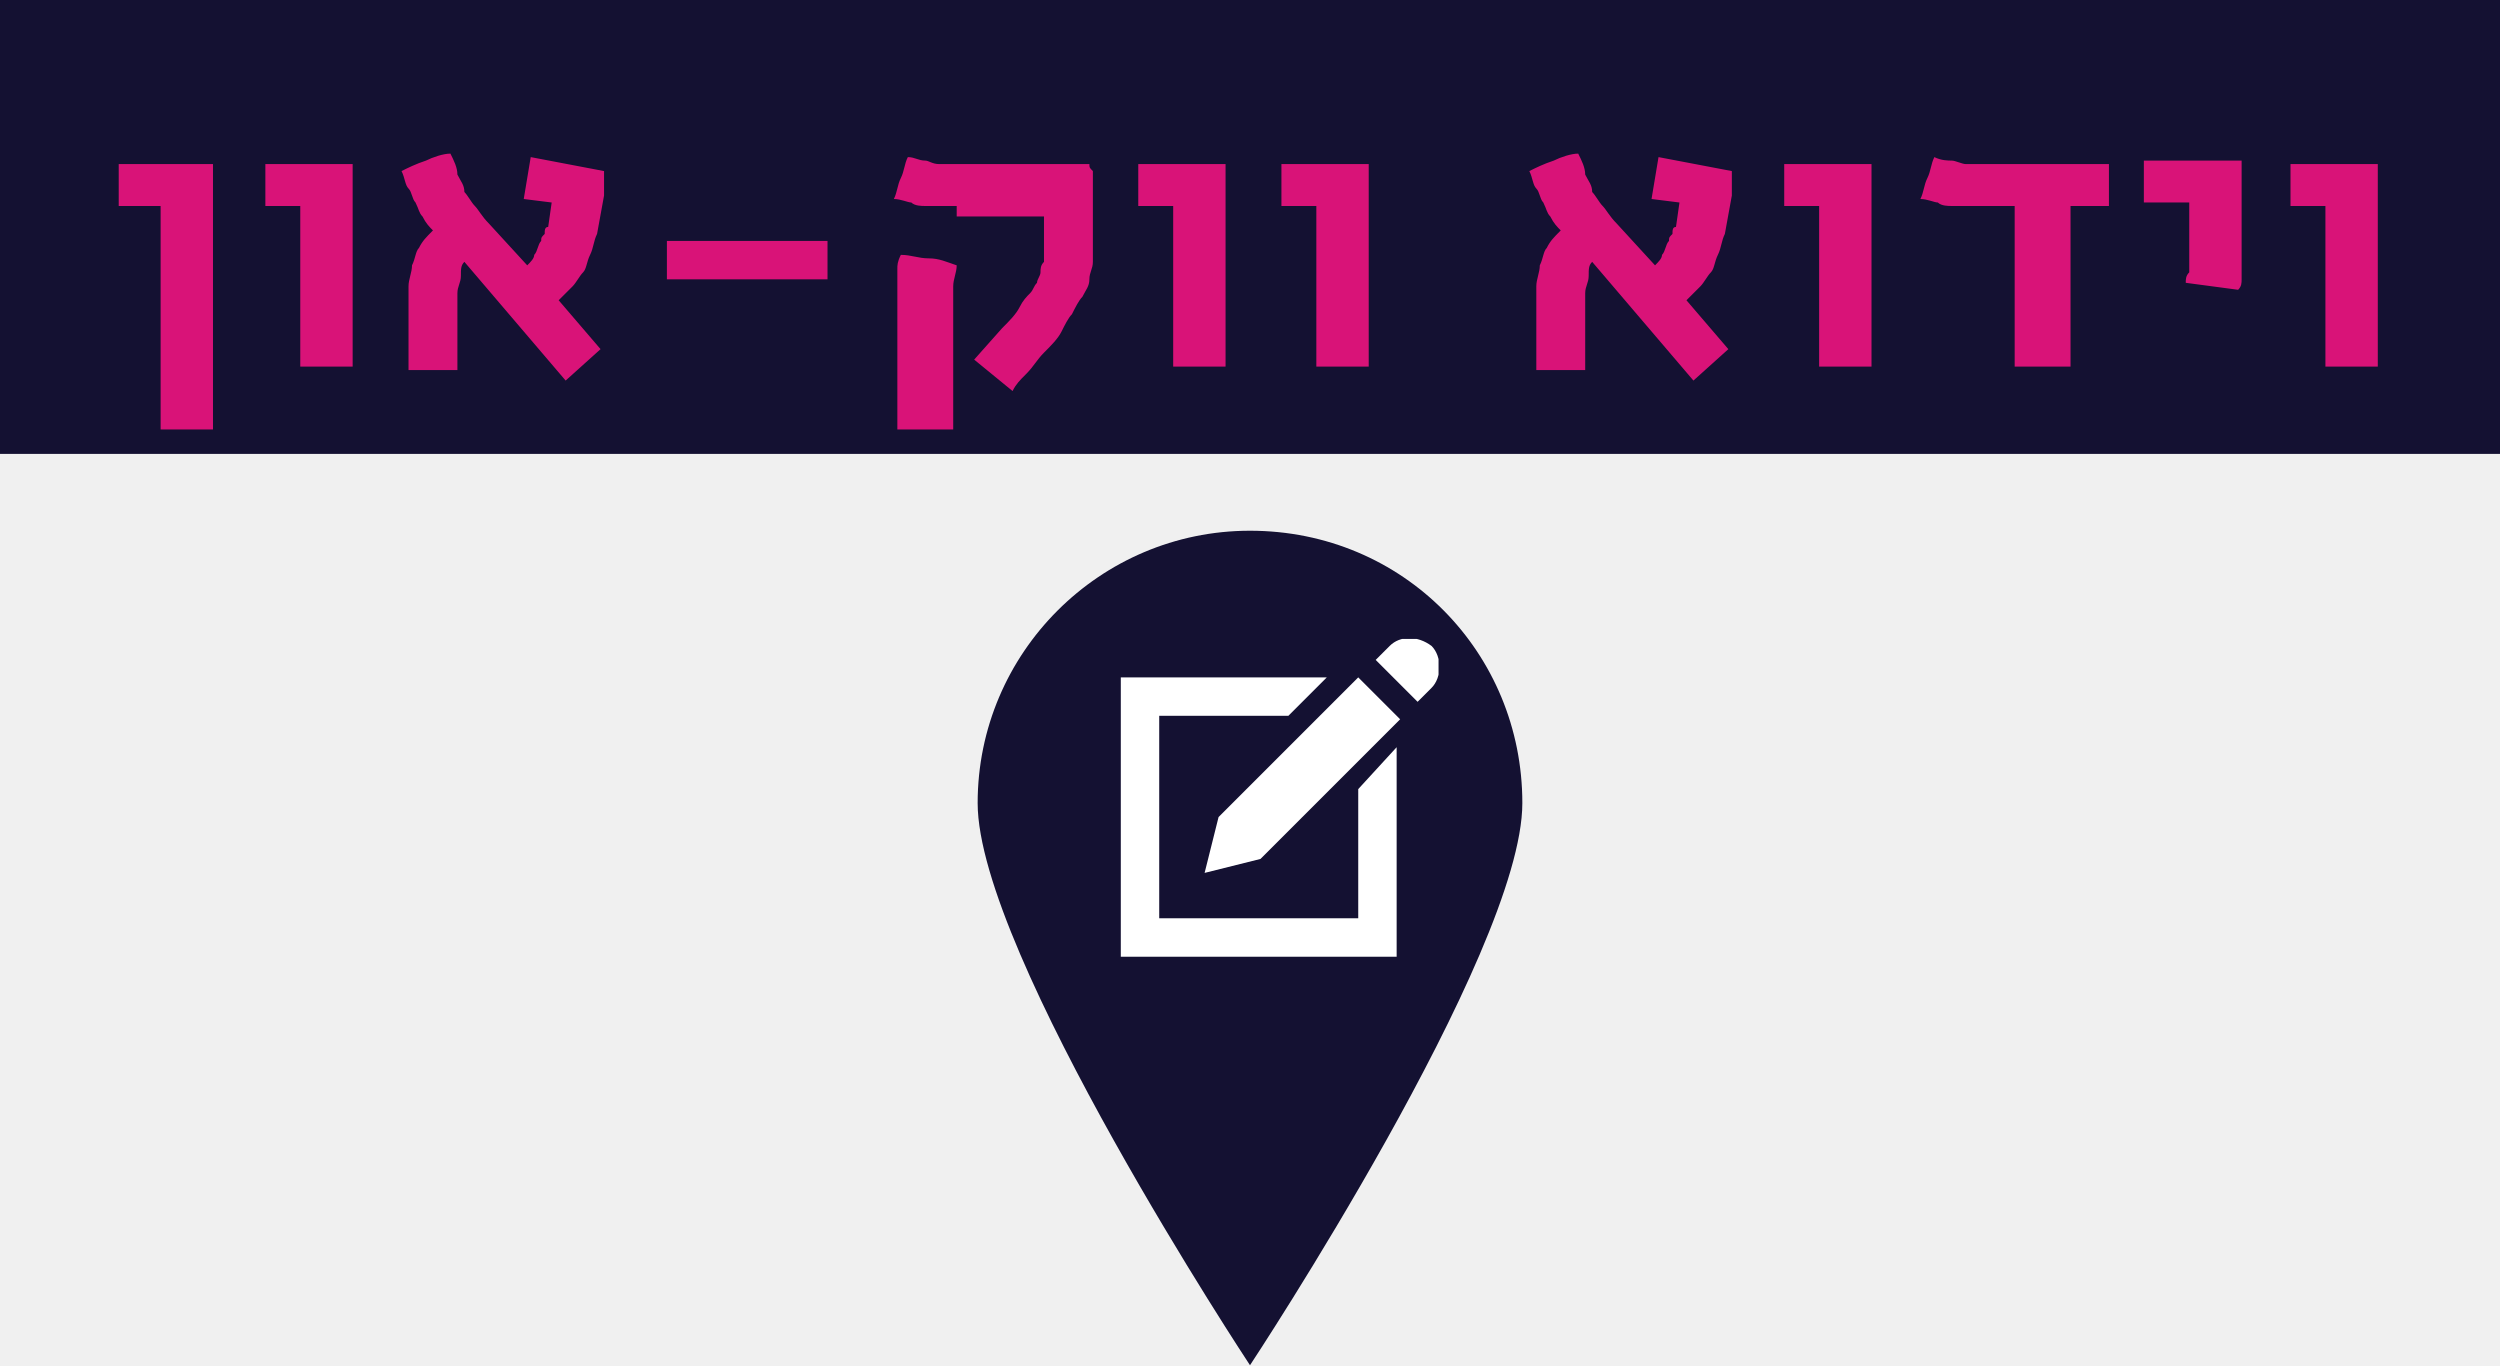
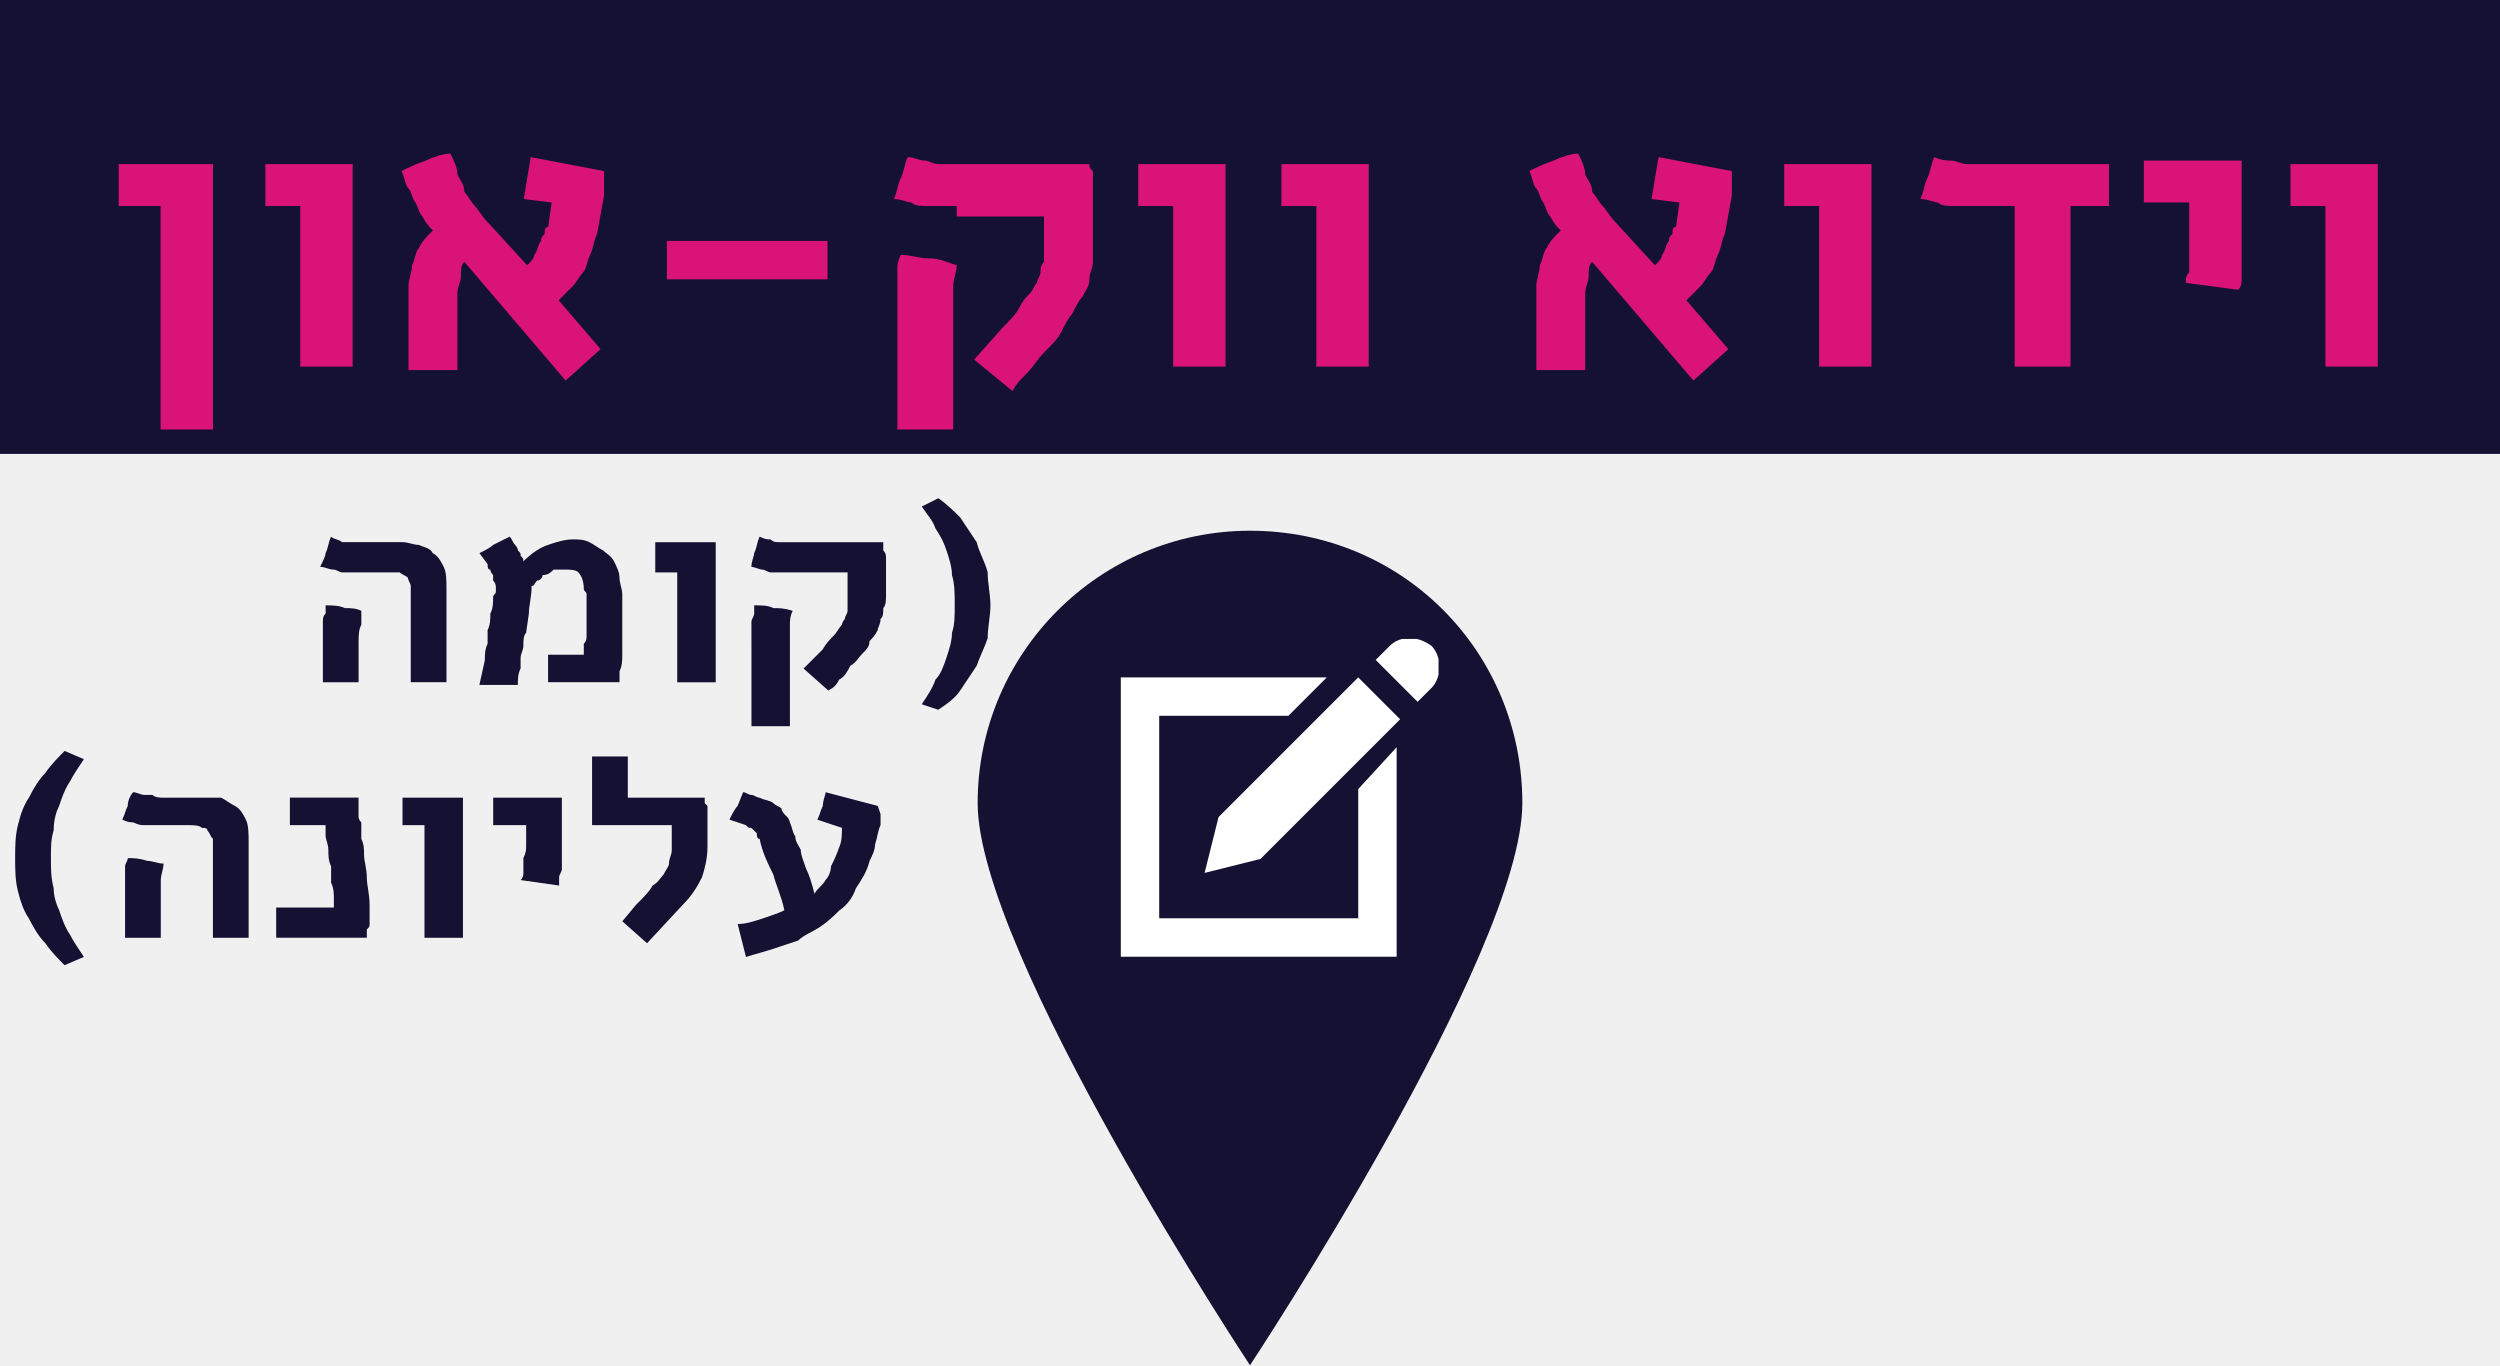
- <svg xmlns="http://www.w3.org/2000/svg" xmlns:xlink="http://www.w3.org/1999/xlink" width="71.6" height="39.1" viewBox="0 0 71.6 39.1" id="svg4620" version="1.1">
+ <svg xmlns="http://www.w3.org/2000/svg" xmlns:xlink="http://www.w3.org/1999/xlink" version="1.1" id="svg4620" viewBox="0 0 71.6 39.1" height="39.1" width="71.6">
  <defs id="defs4622">
    <clipPath id="SVGID_44_">
-       <use id="use779" overflow="visible" xlink:href="#SVGID_43_" style="overflow:visible" x="0" y="0" width="100%" height="100%" />
+       <use height="100%" width="100%" y="0" x="0" style="overflow:visible" xlink:href="#SVGID_43_" overflow="visible" id="use779" />
    </clipPath>
    <clipPath id="SVGID_46_">
-       <use id="use789" overflow="visible" xlink:href="#SVGID_45_" style="overflow:visible" x="0" y="0" width="100%" height="100%" />
+       <use height="100%" width="100%" y="0" x="0" style="overflow:visible" xlink:href="#SVGID_45_" overflow="visible" id="use789" />
    </clipPath>
+     <pattern id="EMFhbasepattern" patternUnits="userSpaceOnUse" width="6" height="6" x="0" y="0" />
  </defs>
-   <g id="layer1" transform="translate(-304.2,-458.5265)">
-     <rect id="rect769" height="13" width="71.6" y="458.526" x="304.2" style="fill:#141132" />
-     <path id="path771" d="m 310.3,463.226 0,7.6 -1.5,0 0,-6.4 -1.2,0 0,-1.2 2.7,0 z m 4,0 0,5.8 -1.5,0 0,-4.6 -1,0 0,-1.2 2.5,0 z m 7,2 c -0.1,0.2 -0.1,0.4 -0.2,0.6 -0.1,0.2 -0.1,0.4 -0.2,0.5 -0.1,0.1 -0.2,0.3 -0.3,0.4 -0.1,0.1 -0.3,0.3 -0.4,0.4 l 1.2,1.4 -1,0.9 -2.9,-3.4 c -0.1,0.1 -0.1,0.2 -0.1,0.4 0,0.2 -0.1,0.3 -0.1,0.5 0,0.2 0,0.4 0,0.6 0,0.2 0,0.4 0,0.5 0,0.1 0,0.1 0,0.2 0,0.1 0,0.2 0,0.3 0,0.1 0,0.2 0,0.3 0,0.1 0,0.2 0,0.3 l -1.4,0 c 0,-0.1 0,-0.2 0,-0.3 0,-0.1 0,-0.3 0,-0.4 0,-0.1 0,-0.3 0,-0.5 0,-0.2 0,-0.4 0,-0.6 0,-0.2 0,-0.4 0,-0.6 0,-0.2 0.1,-0.4 0.1,-0.6 0.1,-0.2 0.1,-0.4 0.2,-0.5 0.1,-0.2 0.2,-0.3 0.4,-0.5 -0.1,-0.1 -0.2,-0.2 -0.3,-0.4 -0.1,-0.1 -0.1,-0.2 -0.2,-0.4 -0.1,-0.1 -0.1,-0.3 -0.2,-0.4 -0.1,-0.1 -0.1,-0.3 -0.2,-0.5 0.2,-0.1 0.4,-0.2 0.7,-0.3 0.2,-0.1 0.5,-0.2 0.7,-0.2 0.1,0.2 0.2,0.4 0.2,0.6 0.1,0.2 0.2,0.3 0.2,0.5 0.1,0.1 0.2,0.3 0.3,0.4 0.1,0.1 0.2,0.3 0.4,0.5 l 1.1,1.2 c 0.1,-0.1 0.2,-0.2 0.2,-0.3 0.1,-0.1 0.1,-0.3 0.2,-0.4 0,-0.1 0,-0.1 0.1,-0.2 0,-0.1 0,-0.2 0.1,-0.2 l 0.1,-0.7 -0.8,-0.1 0.2,-1.2 2.1,0.4 0,0.7 -0.2,1.1 z m 6.6,0.2 0,1.1 -4.6,0 0,-1.1 4.6,0 z m 3.7,-1 c -0.2,0 -0.4,0 -0.5,0 -0.1,0 -0.3,0 -0.4,0 -0.1,0 -0.3,0 -0.4,-0.1 -0.1,0 -0.3,-0.1 -0.5,-0.1 0.1,-0.2 0.1,-0.4 0.2,-0.6 0.1,-0.2 0.1,-0.4 0.2,-0.6 0.2,0 0.3,0.1 0.5,0.1 0.1,0 0.2,0.1 0.4,0.1 0.1,0 0.2,0 0.4,0 0.1,0 0.3,0 0.4,0 l 0.2,0 3.3,0 c 0,0.1 0,0.1 0.1,0.2 0,0.1 0,0.1 0,0.2 0,0.1 0,0.2 0,0.3 0,0.1 0,0.2 0,0.3 l 0,1.2 c 0,0.2 0,0.4 0,0.6 0,0.2 -0.1,0.3 -0.1,0.5 0,0.2 -0.1,0.3 -0.2,0.5 -0.1,0.1 -0.2,0.3 -0.3,0.5 -0.1,0.1 -0.2,0.3 -0.3,0.5 -0.1,0.2 -0.3,0.4 -0.5,0.6 -0.2,0.2 -0.3,0.4 -0.5,0.6 -0.2,0.2 -0.3,0.3 -0.4,0.5 l -1.1,-0.9 0.8,-0.9 c 0.2,-0.2 0.4,-0.4 0.5,-0.6 0.1,-0.2 0.2,-0.3 0.3,-0.4 0.1,-0.1 0.1,-0.2 0.2,-0.3 0,-0.1 0.1,-0.2 0.1,-0.3 0,-0.1 0,-0.2 0.1,-0.3 0,-0.1 0,-0.2 0,-0.3 l 0,-1 -2.5,0 z m -1.7,3 c 0,-0.2 0,-0.3 0,-0.4 0,-0.1 0,-0.3 0,-0.4 0,-0.1 0,-0.2 0,-0.4 0,-0.1 0,-0.2 0.1,-0.4 0.3,0 0.5,0.1 0.8,0.1 0.3,0 0.5,0.1 0.8,0.2 0,0.2 -0.1,0.4 -0.1,0.6 0,0.2 0,0.5 0,0.7 l 0,3.4 -1.6,0 0,-3.4 z m 9.4,-4.2 0,5.8 -1.5,0 0,-4.6 -1,0 0,-1.2 2.5,0 z m 4.1,0 0,5.8 -1.5,0 0,-4.6 -1,0 0,-1.2 2.5,0 z m 10.2,2 c -0.1,0.2 -0.1,0.4 -0.2,0.6 -0.1,0.2 -0.1,0.4 -0.2,0.5 -0.1,0.1 -0.2,0.3 -0.3,0.4 -0.1,0.1 -0.3,0.3 -0.4,0.4 l 1.2,1.4 -1,0.9 -2.9,-3.4 c -0.1,0.1 -0.1,0.2 -0.1,0.4 0,0.2 -0.1,0.3 -0.1,0.5 0,0.2 0,0.4 0,0.6 0,0.2 0,0.4 0,0.5 0,0.1 0,0.1 0,0.2 0,0.1 0,0.2 0,0.3 0,0.1 0,0.2 0,0.3 0,0.1 0,0.2 0,0.3 l -1.4,0 c 0,-0.1 0,-0.2 0,-0.3 0,-0.1 0,-0.3 0,-0.4 0,-0.1 0,-0.3 0,-0.5 0,-0.2 0,-0.4 0,-0.6 0,-0.2 0,-0.4 0,-0.6 0,-0.2 0.1,-0.4 0.1,-0.6 0.1,-0.2 0.1,-0.4 0.2,-0.5 0.1,-0.2 0.2,-0.3 0.4,-0.5 -0.1,-0.1 -0.2,-0.2 -0.3,-0.4 -0.1,-0.1 -0.1,-0.2 -0.2,-0.4 -0.1,-0.1 -0.1,-0.3 -0.2,-0.4 -0.1,-0.1 -0.1,-0.3 -0.2,-0.5 0.2,-0.1 0.4,-0.2 0.7,-0.3 0.2,-0.1 0.5,-0.2 0.7,-0.2 0.1,0.2 0.2,0.4 0.2,0.6 0.1,0.2 0.2,0.3 0.2,0.5 0.1,0.1 0.2,0.3 0.3,0.4 0.1,0.1 0.2,0.3 0.4,0.5 l 1.1,1.2 c 0.1,-0.1 0.2,-0.2 0.2,-0.3 0.1,-0.1 0.1,-0.3 0.2,-0.4 0,-0.1 0,-0.1 0.1,-0.2 0,-0.1 0,-0.2 0.1,-0.2 l 0.1,-0.7 -0.8,-0.1 0.2,-1.2 2.1,0.4 0,0.7 -0.2,1.1 z m 4.2,-2 0,5.8 -1.5,0 0,-4.6 -1,0 0,-1.2 2.5,0 z m 3.2,1.2 c -0.2,0 -0.4,0 -0.5,0 -0.1,0 -0.3,0 -0.4,0 -0.1,0 -0.3,0 -0.4,-0.1 -0.1,0 -0.3,-0.1 -0.5,-0.1 0.1,-0.2 0.1,-0.4 0.2,-0.6 0.1,-0.2 0.1,-0.4 0.2,-0.6 0.2,0.1 0.4,0.1 0.5,0.1 0.1,0 0.3,0.1 0.4,0.1 0.1,0 0.3,0 0.4,0 0.1,0 0.3,0 0.5,0 l 3.2,0 0,1.2 -1.1,0 0,4.6 -1.6,0 0,-4.6 -0.9,0 z m 7.4,-1.2 0,2.1 c 0,0.2 0,0.4 0,0.5 0,0.1 0,0.3 0,0.4 0,0.1 0,0.2 0,0.3 0,0.1 0,0.2 -0.1,0.3 l -1.5,-0.2 c 0,-0.1 0,-0.2 0.1,-0.3 0,-0.1 0,-0.2 0,-0.3 0,-0.1 0,-0.2 0,-0.4 0,-0.1 0,-0.3 0,-0.5 l 0,-0.8 -1.3,0 0,-1.2 2.8,0 z m 3.9,0 0,5.8 -1.5,0 0,-4.6 -1,0 0,-1.2 2.5,0 z" style="fill:#d91378" />
-     <g transform="translate(0.09991612,0)" id="g4668">
-       <g transform="translate(-148.1,-84.97352)" id="g773">
+   <g transform="translate(-304.2,-458.5265)" id="layer1">
+     <rect style="fill:#141132" x="304.2" y="458.526" width="71.6" height="13" id="rect769" />
+     <path style="fill:#d91378" d="m 310.3,463.226 0,7.6 -1.5,0 0,-6.4 -1.2,0 0,-1.2 2.7,0 z m 4,0 0,5.8 -1.5,0 0,-4.6 -1,0 0,-1.2 2.5,0 z m 7,2 c -0.1,0.2 -0.1,0.4 -0.2,0.6 -0.1,0.2 -0.1,0.4 -0.2,0.5 -0.1,0.1 -0.2,0.3 -0.3,0.4 -0.1,0.1 -0.3,0.3 -0.4,0.4 l 1.2,1.4 -1,0.9 -2.9,-3.4 c -0.1,0.1 -0.1,0.2 -0.1,0.4 0,0.2 -0.1,0.3 -0.1,0.5 0,0.2 0,0.4 0,0.6 0,0.2 0,0.4 0,0.5 0,0.1 0,0.1 0,0.2 0,0.1 0,0.2 0,0.3 0,0.1 0,0.2 0,0.3 0,0.1 0,0.2 0,0.3 l -1.4,0 c 0,-0.1 0,-0.2 0,-0.3 0,-0.1 0,-0.3 0,-0.4 0,-0.1 0,-0.3 0,-0.5 0,-0.2 0,-0.4 0,-0.6 0,-0.2 0,-0.4 0,-0.6 0,-0.2 0.1,-0.4 0.1,-0.6 0.1,-0.2 0.1,-0.4 0.2,-0.5 0.1,-0.2 0.2,-0.3 0.4,-0.5 -0.1,-0.1 -0.2,-0.2 -0.3,-0.4 -0.1,-0.1 -0.1,-0.2 -0.2,-0.4 -0.1,-0.1 -0.1,-0.3 -0.2,-0.4 -0.1,-0.1 -0.1,-0.3 -0.2,-0.5 0.2,-0.1 0.4,-0.2 0.7,-0.3 0.2,-0.1 0.5,-0.2 0.7,-0.2 0.1,0.2 0.2,0.4 0.2,0.6 0.1,0.2 0.2,0.3 0.2,0.5 0.1,0.1 0.2,0.3 0.3,0.4 0.1,0.1 0.2,0.3 0.4,0.5 l 1.1,1.2 c 0.1,-0.1 0.2,-0.2 0.2,-0.3 0.1,-0.1 0.1,-0.3 0.2,-0.4 0,-0.1 0,-0.1 0.1,-0.2 0,-0.1 0,-0.2 0.1,-0.2 l 0.1,-0.7 -0.8,-0.1 0.2,-1.2 2.1,0.4 0,0.7 -0.2,1.1 z m 6.6,0.2 0,1.1 -4.6,0 0,-1.1 4.6,0 z m 3.7,-1 c -0.2,0 -0.4,0 -0.5,0 -0.1,0 -0.3,0 -0.4,0 -0.1,0 -0.3,0 -0.4,-0.1 -0.1,0 -0.3,-0.1 -0.5,-0.1 0.1,-0.2 0.1,-0.4 0.2,-0.6 0.1,-0.2 0.1,-0.4 0.2,-0.6 0.2,0 0.3,0.1 0.5,0.1 0.1,0 0.2,0.1 0.4,0.1 0.1,0 0.2,0 0.4,0 0.1,0 0.3,0 0.4,0 l 0.2,0 3.3,0 c 0,0.1 0,0.1 0.1,0.2 0,0.1 0,0.1 0,0.2 0,0.1 0,0.2 0,0.3 0,0.1 0,0.2 0,0.3 l 0,1.2 c 0,0.2 0,0.4 0,0.6 0,0.2 -0.1,0.3 -0.1,0.5 0,0.2 -0.1,0.3 -0.2,0.5 -0.1,0.1 -0.2,0.3 -0.3,0.5 -0.1,0.1 -0.2,0.3 -0.3,0.5 -0.1,0.2 -0.3,0.4 -0.5,0.6 -0.2,0.2 -0.3,0.4 -0.5,0.6 -0.2,0.2 -0.3,0.3 -0.4,0.5 l -1.1,-0.9 0.8,-0.9 c 0.2,-0.2 0.4,-0.4 0.5,-0.6 0.1,-0.2 0.2,-0.3 0.3,-0.4 0.1,-0.1 0.1,-0.2 0.2,-0.3 0,-0.1 0.1,-0.2 0.1,-0.3 0,-0.1 0,-0.2 0.1,-0.3 0,-0.1 0,-0.2 0,-0.3 l 0,-1 -2.5,0 z m -1.7,3 c 0,-0.2 0,-0.3 0,-0.4 0,-0.1 0,-0.3 0,-0.4 0,-0.1 0,-0.2 0,-0.4 0,-0.1 0,-0.2 0.1,-0.4 0.3,0 0.5,0.1 0.8,0.1 0.3,0 0.5,0.1 0.8,0.2 0,0.2 -0.1,0.4 -0.1,0.6 0,0.2 0,0.5 0,0.7 l 0,3.4 -1.6,0 0,-3.4 z m 9.4,-4.2 0,5.8 -1.5,0 0,-4.6 -1,0 0,-1.2 2.5,0 z m 4.1,0 0,5.8 -1.5,0 0,-4.6 -1,0 0,-1.2 2.5,0 z m 10.2,2 c -0.1,0.2 -0.1,0.4 -0.2,0.6 -0.1,0.2 -0.1,0.4 -0.2,0.5 -0.1,0.1 -0.2,0.3 -0.3,0.4 -0.1,0.1 -0.3,0.3 -0.4,0.4 l 1.2,1.4 -1,0.9 -2.9,-3.4 c -0.1,0.1 -0.1,0.2 -0.1,0.4 0,0.2 -0.1,0.3 -0.1,0.5 0,0.2 0,0.4 0,0.6 0,0.2 0,0.4 0,0.5 0,0.1 0,0.1 0,0.2 0,0.1 0,0.2 0,0.3 0,0.1 0,0.2 0,0.3 0,0.1 0,0.2 0,0.3 l -1.4,0 c 0,-0.1 0,-0.2 0,-0.3 0,-0.1 0,-0.3 0,-0.4 0,-0.1 0,-0.3 0,-0.5 0,-0.2 0,-0.4 0,-0.6 0,-0.2 0,-0.4 0,-0.6 0,-0.2 0.1,-0.4 0.1,-0.6 0.1,-0.2 0.1,-0.4 0.2,-0.5 0.1,-0.2 0.2,-0.3 0.4,-0.5 -0.1,-0.1 -0.2,-0.2 -0.3,-0.4 -0.1,-0.1 -0.1,-0.2 -0.2,-0.4 -0.1,-0.1 -0.1,-0.3 -0.2,-0.4 -0.1,-0.1 -0.1,-0.3 -0.2,-0.5 0.2,-0.1 0.4,-0.2 0.7,-0.3 0.2,-0.1 0.5,-0.2 0.7,-0.2 0.1,0.2 0.2,0.4 0.2,0.6 0.1,0.2 0.2,0.3 0.2,0.5 0.1,0.1 0.2,0.3 0.3,0.4 0.1,0.1 0.2,0.3 0.4,0.5 l 1.1,1.2 c 0.1,-0.1 0.2,-0.2 0.2,-0.3 0.1,-0.1 0.1,-0.3 0.2,-0.4 0,-0.1 0,-0.1 0.1,-0.2 0,-0.1 0,-0.2 0.1,-0.2 l 0.1,-0.7 -0.8,-0.1 0.2,-1.2 2.1,0.4 0,0.7 -0.2,1.1 z m 4.2,-2 0,5.8 -1.5,0 0,-4.6 -1,0 0,-1.2 2.5,0 z m 3.2,1.2 c -0.2,0 -0.4,0 -0.5,0 -0.1,0 -0.3,0 -0.4,0 -0.1,0 -0.3,0 -0.4,-0.1 -0.1,0 -0.3,-0.1 -0.5,-0.1 0.1,-0.2 0.1,-0.4 0.2,-0.6 0.1,-0.2 0.1,-0.4 0.2,-0.6 0.2,0.1 0.4,0.1 0.5,0.1 0.1,0 0.3,0.1 0.4,0.1 0.1,0 0.3,0 0.4,0 0.1,0 0.3,0 0.5,0 l 3.2,0 0,1.2 -1.1,0 0,4.6 -1.6,0 0,-4.6 -0.9,0 z m 7.4,-1.2 0,2.1 c 0,0.2 0,0.4 0,0.5 0,0.1 0,0.3 0,0.4 0,0.1 0,0.2 0,0.3 0,0.1 0,0.2 -0.1,0.3 l -1.5,-0.2 c 0,-0.1 0,-0.2 0.1,-0.3 0,-0.1 0,-0.2 0,-0.3 0,-0.1 0,-0.2 0,-0.4 0,-0.1 0,-0.3 0,-0.5 l 0,-0.8 -1.3,0 0,-1.2 2.8,0 z m 3.9,0 0,5.8 -1.5,0 0,-4.6 -1,0 0,-1.2 2.5,0 z" id="path771" />
+     <g id="g4668" transform="translate(0.09991612,0)">
+       <g id="g773" transform="translate(-148.1,-84.97352)">
        <defs id="defs775">
-           <rect id="SVGID_43_" x="24.7" y="79.1" width="554" height="1157.5" />
+           <rect height="1157.5" width="554" y="79.1" x="24.7" id="SVGID_43_" />
        </defs>
        <clipPath id="clipPath6995">
-           <use height="100%" width="100%" y="0" x="0" style="overflow:visible" xlink:href="#SVGID_43_" overflow="visible" id="use6997" />
+           <use id="use6997" overflow="visible" xlink:href="#SVGID_43_" style="overflow:visible" x="0" y="0" width="100%" height="100%" />
        </clipPath>
-         <path style="fill:#141132" clip-path="url(#SVGID_44_)" d="m 495.8,566.5 c 0,4.3 -7.8,16.1 -7.8,16.1 0,0 -7.8,-11.8 -7.8,-16.1 0,-4.3 3.5,-7.8 7.8,-7.8 4.4,0 7.8,3.5 7.8,7.8" id="path781" />
+         <path id="path781" d="m 495.8,566.5 c 0,4.3 -7.8,16.1 -7.8,16.1 0,0 -7.8,-11.8 -7.8,-16.1 0,-4.3 3.5,-7.8 7.8,-7.8 4.4,0 7.8,3.5 7.8,7.8" clip-path="url(#SVGID_44_)" style="fill:#141132" />
      </g>
-       <g transform="translate(-148.1,-84.97352)" id="g783">
+       <g id="g783" transform="translate(-148.1,-84.97352)">
        <defs id="defs785">
-           <rect id="SVGID_45_" x="484.3" y="561.8" width="9.1" height="9.1" />
+           <rect height="9.1" width="9.1" y="561.8" x="484.3" id="SVGID_45_" />
        </defs>
        <clipPath id="clipPath7003">
-           <use height="100%" width="100%" y="0" x="0" style="overflow:visible" xlink:href="#SVGID_45_" overflow="visible" id="use7005" />
+           <use id="use7005" overflow="visible" xlink:href="#SVGID_45_" style="overflow:visible" x="0" y="0" width="100%" height="100%" />
        </clipPath>
-         <path style="fill:#ffffff" clip-path="url(#SVGID_46_)" d="m 491.1,566.1 0,3.7 -5.7,0 0,-5.8 3.7,0 1.1,-1.1 -6,0 0,8 8,0 0,-6 -1.1,1.2 z m -4,0.8 -0.4,1.6 1.6,-0.4 4,-4 -1.2,-1.2 -4,4 z m 6.1,-4.9 c 0.3,0.3 0.3,0.9 0,1.2 l -0.4,0.4 -1.2,-1.2 0.4,-0.4 c 0.3,-0.3 0.8,-0.3 1.2,0" id="path791" />
+         <path id="path791" d="m 491.1,566.1 0,3.7 -5.7,0 0,-5.8 3.7,0 1.1,-1.1 -6,0 0,8 8,0 0,-6 -1.1,1.2 z m -4,0.8 -0.4,1.6 1.6,-0.4 4,-4 -1.2,-1.2 -4,4 z m 6.1,-4.9 c 0.3,0.3 0.3,0.9 0,1.2 l -0.4,0.4 -1.2,-1.2 0.4,-0.4 c 0.3,-0.3 0.8,-0.3 1.2,0" clip-path="url(#SVGID_46_)" style="fill:#ffffff" />
      </g>
    </g>
  </g>
+   <g id="g4230">
+     <path id="path4169" d="m 26.871,14.269 c 0.236,0.157 0.472,0.393 0.629,0.551 0.157,0.236 0.315,0.472 0.472,0.708 0.079,0.315 0.236,0.551 0.315,0.865 0,0.315 0.079,0.629 0.079,0.944 0,0.315 -0.079,0.629 -0.079,0.944 -0.079,0.236 -0.236,0.551 -0.315,0.787 -0.157,0.236 -0.315,0.472 -0.472,0.708 -0.157,0.236 -0.393,0.393 -0.629,0.551 l -0.472,-0.157 c 0.157,-0.236 0.315,-0.472 0.393,-0.708 0.157,-0.157 0.236,-0.393 0.315,-0.629 0.079,-0.236 0.157,-0.472 0.157,-0.708 0.079,-0.236 0.079,-0.472 0.079,-0.787 0,-0.315 0,-0.629 -0.079,-0.865 0,-0.236 -0.079,-0.472 -0.157,-0.708 -0.079,-0.236 -0.157,-0.393 -0.315,-0.629 -0.079,-0.236 -0.236,-0.393 -0.393,-0.629 l 0.472,-0.236 z" style="fill:#141132;fill-opacity:1;fill-rule:nonzero;stroke:none" />
+     <path id="path4171" d="m 22.701,16.393 c -0.079,0 -0.236,0 -0.315,0 -0.079,0 -0.157,0 -0.315,0 -0.079,0 -0.157,-0.079 -0.236,-0.079 -0.079,0 -0.236,-0.079 -0.315,-0.079 0,-0.157 0.079,-0.315 0.079,-0.393 0.079,-0.157 0.079,-0.315 0.157,-0.472 0.157,0.079 0.236,0.079 0.315,0.079 0.079,0.079 0.157,0.079 0.236,0.079 0.079,0 0.157,0 0.236,0 0.079,0 0.157,0 0.315,0 l 0.079,0 2.36,0 c 0,0.079 0,0.157 0,0.157 0,0.079 0,0.079 0,0.079 0.079,0.079 0.079,0.157 0.079,0.236 0,0.079 0,0.079 0,0.157 l 0,0.865 c 0,0.157 0,0.315 -0.079,0.393 0,0.157 0,0.236 -0.079,0.315 0,0.157 -0.079,0.236 -0.079,0.315 -0.079,0.157 -0.157,0.236 -0.236,0.315 0,0.157 -0.079,0.236 -0.236,0.393 -0.079,0.079 -0.157,0.236 -0.315,0.315 -0.079,0.157 -0.157,0.315 -0.315,0.393 -0.079,0.157 -0.157,0.236 -0.315,0.315 l -0.708,-0.629 0.551,-0.551 c 0.079,-0.157 0.236,-0.315 0.315,-0.393 0.079,-0.079 0.157,-0.236 0.236,-0.315 0,-0.079 0.079,-0.157 0.079,-0.157 0,-0.079 0.079,-0.157 0.079,-0.236 0,-0.079 0,-0.079 0,-0.157 0,-0.079 0,-0.157 0,-0.236 l 0,-0.708 -1.574,0 z m -1.18,1.967 c 0,-0.079 0,-0.157 0,-0.236 0,-0.157 0,-0.236 0,-0.315 0,-0.079 0.079,-0.157 0.079,-0.236 0,-0.079 0,-0.157 0,-0.236 0.236,0 0.393,0 0.551,0.079 0.157,0 0.315,0 0.551,0.079 -0.079,0.157 -0.079,0.315 -0.079,0.393 0,0.157 0,0.315 0,0.551 l 0,2.36 -1.101,0 0,-2.439 z" style="fill:#141132;fill-opacity:1;fill-rule:nonzero;stroke:none" />
+     <path id="path4173" d="m 20.498,15.528 0,4.013 -1.102,0 0,-3.147 -0.629,0 0,-0.865 1.731,0 z" style="fill:#141132;fill-opacity:1;fill-rule:nonzero;stroke:none" />
+     <path id="path4175" d="m 13.731,15.842 c 0.157,-0.079 0.315,-0.157 0.393,-0.236 0.157,-0.079 0.315,-0.157 0.472,-0.236 0.079,0.079 0.079,0.157 0.157,0.236 0,0 0.079,0.079 0.079,0.157 0.079,0.079 0.079,0.079 0.079,0.157 0.079,0.079 0.079,0.079 0.079,0.157 0.236,-0.236 0.472,-0.393 0.708,-0.472 0.236,-0.079 0.472,-0.157 0.708,-0.157 0.157,0 0.315,0 0.472,0.079 0.157,0.079 0.236,0.157 0.393,0.236 0.079,0.079 0.236,0.157 0.315,0.315 0.079,0.157 0.157,0.315 0.157,0.472 0,0.157 0.079,0.315 0.079,0.472 0,0.157 0,0.393 0,0.551 l 0,0.315 c 0,0.079 0,0.236 0,0.393 0,0.157 0,0.315 0,0.472 0,0.157 0,0.315 -0.079,0.472 0,0 0,0.079 0,0.157 0,0.079 0,0.079 0,0.157 l -2.046,0 0,-0.787 1.023,0 c 0,-0.079 0,-0.079 0,-0.079 0,-0.079 0,-0.157 0,-0.236 0.079,-0.079 0.079,-0.157 0.079,-0.236 l 0,-0.472 0,-0.236 c 0,-0.079 0,-0.157 0,-0.236 0,-0.079 0,-0.157 0,-0.236 0,-0.079 -0.079,-0.079 -0.079,-0.157 0,-0.236 -0.079,-0.393 -0.157,-0.472 -0.079,-0.079 -0.236,-0.079 -0.393,-0.079 -0.079,0 -0.236,0 -0.315,0 -0.079,0.079 -0.157,0.157 -0.315,0.157 0,0.079 -0.079,0.157 -0.157,0.157 -0.079,0.079 -0.079,0.157 -0.157,0.157 0,0.315 -0.079,0.551 -0.079,0.787 l -0.079,0.551 c -0.079,0.079 -0.079,0.236 -0.079,0.393 0,0.079 -0.079,0.236 -0.079,0.315 0,0.079 0,0.236 0,0.315 -0.079,0.157 -0.079,0.315 -0.079,0.472 l -1.102,0 0.157,-0.708 c 0,-0.157 0,-0.315 0.079,-0.472 0,-0.157 0,-0.315 0,-0.393 0.079,-0.157 0.079,-0.315 0.079,-0.472 0.079,-0.157 0.079,-0.315 0.079,-0.472 0,-0.079 0.079,-0.079 0.079,-0.157 0,0 0,-0.079 0,-0.079 0,-0.079 0,-0.157 -0.079,-0.236 0,0 0,-0.079 0,-0.157 0,0 -0.079,-0.079 -0.079,-0.157 -0.079,0 -0.079,-0.079 -0.079,-0.157 L 13.731,15.842 Z" style="fill:#141132;fill-opacity:1;fill-rule:nonzero;stroke:none" />
+     <path id="path4177" d="m 10.427,16.393 c -0.079,0 -0.236,0 -0.315,0 -0.079,0 -0.236,0 -0.315,0 -0.079,0 -0.157,-0.079 -0.236,-0.079 -0.157,0 -0.236,-0.079 -0.393,-0.079 0.079,-0.157 0.157,-0.315 0.157,-0.393 0.079,-0.157 0.079,-0.315 0.157,-0.472 0.079,0.079 0.236,0.079 0.315,0.157 0.079,0 0.157,0 0.236,0 0.157,0 0.236,0 0.315,0 0.079,0 0.236,0 0.315,0 l 0.865,0 c 0.157,0 0.315,0.079 0.472,0.079 0.157,0.079 0.315,0.079 0.393,0.236 0.157,0.079 0.236,0.236 0.315,0.393 0.079,0.157 0.079,0.393 0.079,0.629 l 0,2.675 -1.023,0 0,-2.36 c 0,-0.157 0,-0.315 0,-0.393 0,-0.079 -0.079,-0.157 -0.079,-0.236 -0.079,-0.079 -0.157,-0.079 -0.236,-0.157 -0.079,0 -0.236,0 -0.393,0 l -0.629,0 z m -1.18,1.967 c 0,-0.079 0,-0.157 0,-0.236 0,-0.157 0,-0.236 0,-0.315 0,-0.079 0,-0.157 0.079,-0.236 0,-0.079 0,-0.157 0,-0.236 0.157,0 0.393,0 0.551,0.079 0.157,0 0.315,0 0.472,0.079 0,0.157 0,0.315 0,0.393 -0.079,0.157 -0.079,0.315 -0.079,0.551 l 0,1.102 -1.023,0 0,-1.18 z" style="fill:#141132;fill-opacity:1;fill-rule:nonzero;stroke:none" />
+     <path id="path4179" d="m 23.409,23.475 c 0.079,-0.157 0.079,-0.236 0.157,-0.393 0,-0.157 0.079,-0.315 0.079,-0.393 l 1.495,0.393 0.079,0.236 c 0,0.079 0,0.157 0,0.315 -0.079,0.157 -0.079,0.315 -0.157,0.551 0,0.157 -0.079,0.315 -0.157,0.472 -0.079,0.315 -0.236,0.551 -0.393,0.787 -0.079,0.236 -0.236,0.472 -0.472,0.629 -0.157,0.157 -0.315,0.315 -0.551,0.472 -0.236,0.157 -0.472,0.236 -0.629,0.393 -0.236,0.079 -0.472,0.157 -0.708,0.236 -0.236,0.079 -0.551,0.157 -0.787,0.236 L 21.127,26.464 c 0.236,0 0.472,-0.079 0.708,-0.157 0.236,-0.079 0.472,-0.157 0.629,-0.236 -0.079,-0.393 -0.236,-0.708 -0.315,-1.023 -0.157,-0.315 -0.315,-0.629 -0.393,-1.023 -0.079,0 -0.079,-0.079 -0.079,-0.157 0,0 -0.079,-0.079 -0.079,-0.079 0,0 -0.079,-0.079 -0.079,-0.079 -0.079,0 -0.079,0 -0.157,-0.079 l -0.472,-0.157 c 0.079,-0.157 0.157,-0.315 0.236,-0.393 l 0.157,-0.393 c 0.079,0 0.157,0.079 0.236,0.079 0.079,0 0.157,0.079 0.236,0.079 0.157,0.079 0.315,0.079 0.393,0.157 0.079,0.079 0.157,0.079 0.236,0.157 0,0.079 0.079,0.157 0.157,0.236 0,0 0.079,0.079 0.079,0.157 0.079,0.157 0.079,0.315 0.157,0.393 0,0.157 0.079,0.236 0.157,0.393 0,0.157 0.079,0.315 0.157,0.551 0.079,0.157 0.157,0.393 0.236,0.708 0.079,-0.157 0.236,-0.236 0.315,-0.393 0.079,-0.079 0.157,-0.236 0.157,-0.393 0.079,-0.157 0.157,-0.315 0.236,-0.551 0.079,-0.157 0.079,-0.393 0.079,-0.551 l -0.708,-0.236 z" style="fill:#141132;fill-opacity:1;fill-rule:nonzero;stroke:none" />
+     <path id="path4181" d="m 17.98,21.665 0,1.18 2.203,0 c 0,0 0,0.079 0,0.157 0,0 0.079,0.079 0.079,0.079 0,0.079 0,0.157 0,0.157 0,0.079 0,0.157 0,0.236 l 0,0.787 c 0,0.315 -0.079,0.629 -0.157,0.865 -0.157,0.315 -0.315,0.551 -0.551,0.787 l -1.023,1.102 -0.708,-0.629 0.393,-0.472 c 0.236,-0.236 0.393,-0.393 0.472,-0.551 0.157,-0.079 0.236,-0.236 0.315,-0.315 0.079,-0.157 0.157,-0.236 0.157,-0.315 0,-0.157 0.079,-0.236 0.079,-0.393 l 0,-0.708 -2.282,0 0,-1.967 1.023,0 z" style="fill:#141132;fill-opacity:1;fill-rule:nonzero;stroke:none" />
+     <path id="path4183" d="m 16.092,22.845 0,1.416 c 0,0.157 0,0.315 0,0.393 0,0.079 0,0.157 0,0.236 0,0.079 -0.079,0.157 -0.079,0.236 0,0.079 0,0.157 0,0.236 l -1.102,-0.157 c 0.079,-0.079 0.079,-0.157 0.079,-0.236 0,-0.079 0,-0.079 0,-0.157 0,-0.079 0,-0.157 0,-0.236 0.079,-0.157 0.079,-0.236 0.079,-0.393 l 0,-0.551 -0.944,0 0,-0.787 1.967,0 z" style="fill:#141132;fill-opacity:1;fill-rule:nonzero;stroke:none" />
+     <path id="path4185" d="m 13.259,22.845 0,4.013 -1.102,0 0,-3.226 -0.629,0 0,-0.787 1.731,0 z" style="fill:#141132;fill-opacity:1;fill-rule:nonzero;stroke:none" />
+     <path id="path4187" d="m 10.269,22.845 0,0.551 c 0,0 0,0.079 0.079,0.157 0,0 0,0.079 0,0.157 0,0.079 0,0.236 0,0.315 0.079,0.157 0.079,0.315 0.079,0.472 0,0.157 0.079,0.393 0.079,0.629 0,0.236 0.079,0.472 0.079,0.787 0,0.079 0,0.157 0,0.157 0,0 0,0.079 0,0.079 0,0.079 0,0.157 0,0.157 0,0.079 0,0.157 0,0.157 0,0.079 0,0.079 -0.079,0.157 0,0.079 0,0.157 0,0.236 l -2.596,0 0,-0.865 1.652,0 c 0,-0.079 0,-0.157 0,-0.236 0,-0.157 0,-0.315 -0.079,-0.472 0,-0.157 0,-0.315 0,-0.472 -0.079,-0.157 -0.079,-0.315 -0.079,-0.472 0,-0.157 -0.079,-0.315 -0.079,-0.393 0,-0.157 0,-0.236 0,-0.315 l -1.023,0 0,-0.787 1.967,0 z" style="fill:#141132;fill-opacity:1;fill-rule:nonzero;stroke:none" />
+     <path id="path4189" d="m 4.762,23.632 c -0.157,0 -0.236,0 -0.315,0 -0.157,0 -0.236,0 -0.315,0 -0.079,0 -0.157,0 -0.315,-0.079 -0.079,0 -0.157,0 -0.315,-0.079 0.079,-0.157 0.079,-0.236 0.157,-0.393 0,-0.157 0.079,-0.315 0.157,-0.393 0.079,0 0.236,0.079 0.315,0.079 0.079,0 0.157,0 0.236,0 0.079,0.079 0.236,0.079 0.315,0.079 0.079,0 0.157,0 0.315,0 l 0.865,0 c 0.157,0 0.315,0 0.472,0 0.157,0.079 0.236,0.157 0.393,0.236 0.157,0.079 0.236,0.236 0.315,0.393 0.079,0.157 0.079,0.393 0.079,0.708 l 0,2.675 -1.023,0 0,-2.439 c 0,-0.157 0,-0.315 0,-0.393 -0.079,-0.079 -0.079,-0.157 -0.157,-0.236 0,-0.079 -0.079,-0.079 -0.157,-0.079 -0.079,-0.079 -0.236,-0.079 -0.393,-0.079 l -0.629,0 z M 3.582,25.678 c 0,-0.157 0,-0.236 0,-0.315 0,-0.079 0,-0.157 0,-0.315 0,-0.079 0,-0.157 0,-0.236 0,-0.079 0.079,-0.157 0.079,-0.236 0.157,0 0.315,0 0.551,0.079 0.157,0 0.315,0.079 0.472,0.079 0,0.157 -0.079,0.315 -0.079,0.472 0,0.079 0,0.315 0,0.472 l 0,1.18 -1.023,0 0,-1.18 z" style="fill:#141132;fill-opacity:1;fill-rule:nonzero;stroke:none" />
+     <path id="path4191" d="M 1.851,27.645 C 1.693,27.487 1.457,27.251 1.3,27.015 1.142,26.858 0.985,26.622 0.828,26.307 0.67,26.071 0.592,25.835 0.513,25.52 c -0.079,-0.315 -0.079,-0.629 -0.079,-0.944 0,-0.315 0,-0.629 0.079,-0.944 0.079,-0.315 0.157,-0.551 0.315,-0.787 C 0.985,22.53 1.143,22.294 1.3,22.137 1.457,21.901 1.693,21.665 1.851,21.507 l 0.551,0.236 c -0.157,0.236 -0.315,0.472 -0.393,0.629 -0.157,0.236 -0.236,0.472 -0.315,0.708 -0.079,0.157 -0.157,0.393 -0.157,0.708 -0.079,0.236 -0.079,0.472 -0.079,0.787 0,0.315 0,0.551 0.079,0.865 0,0.236 0.079,0.472 0.157,0.629 0.079,0.236 0.157,0.472 0.315,0.708 0.079,0.157 0.236,0.393 0.393,0.629 l -0.551,0.236 z" style="fill:#141132;fill-opacity:1;fill-rule:nonzero;stroke:none" />
+   </g>
</svg>
